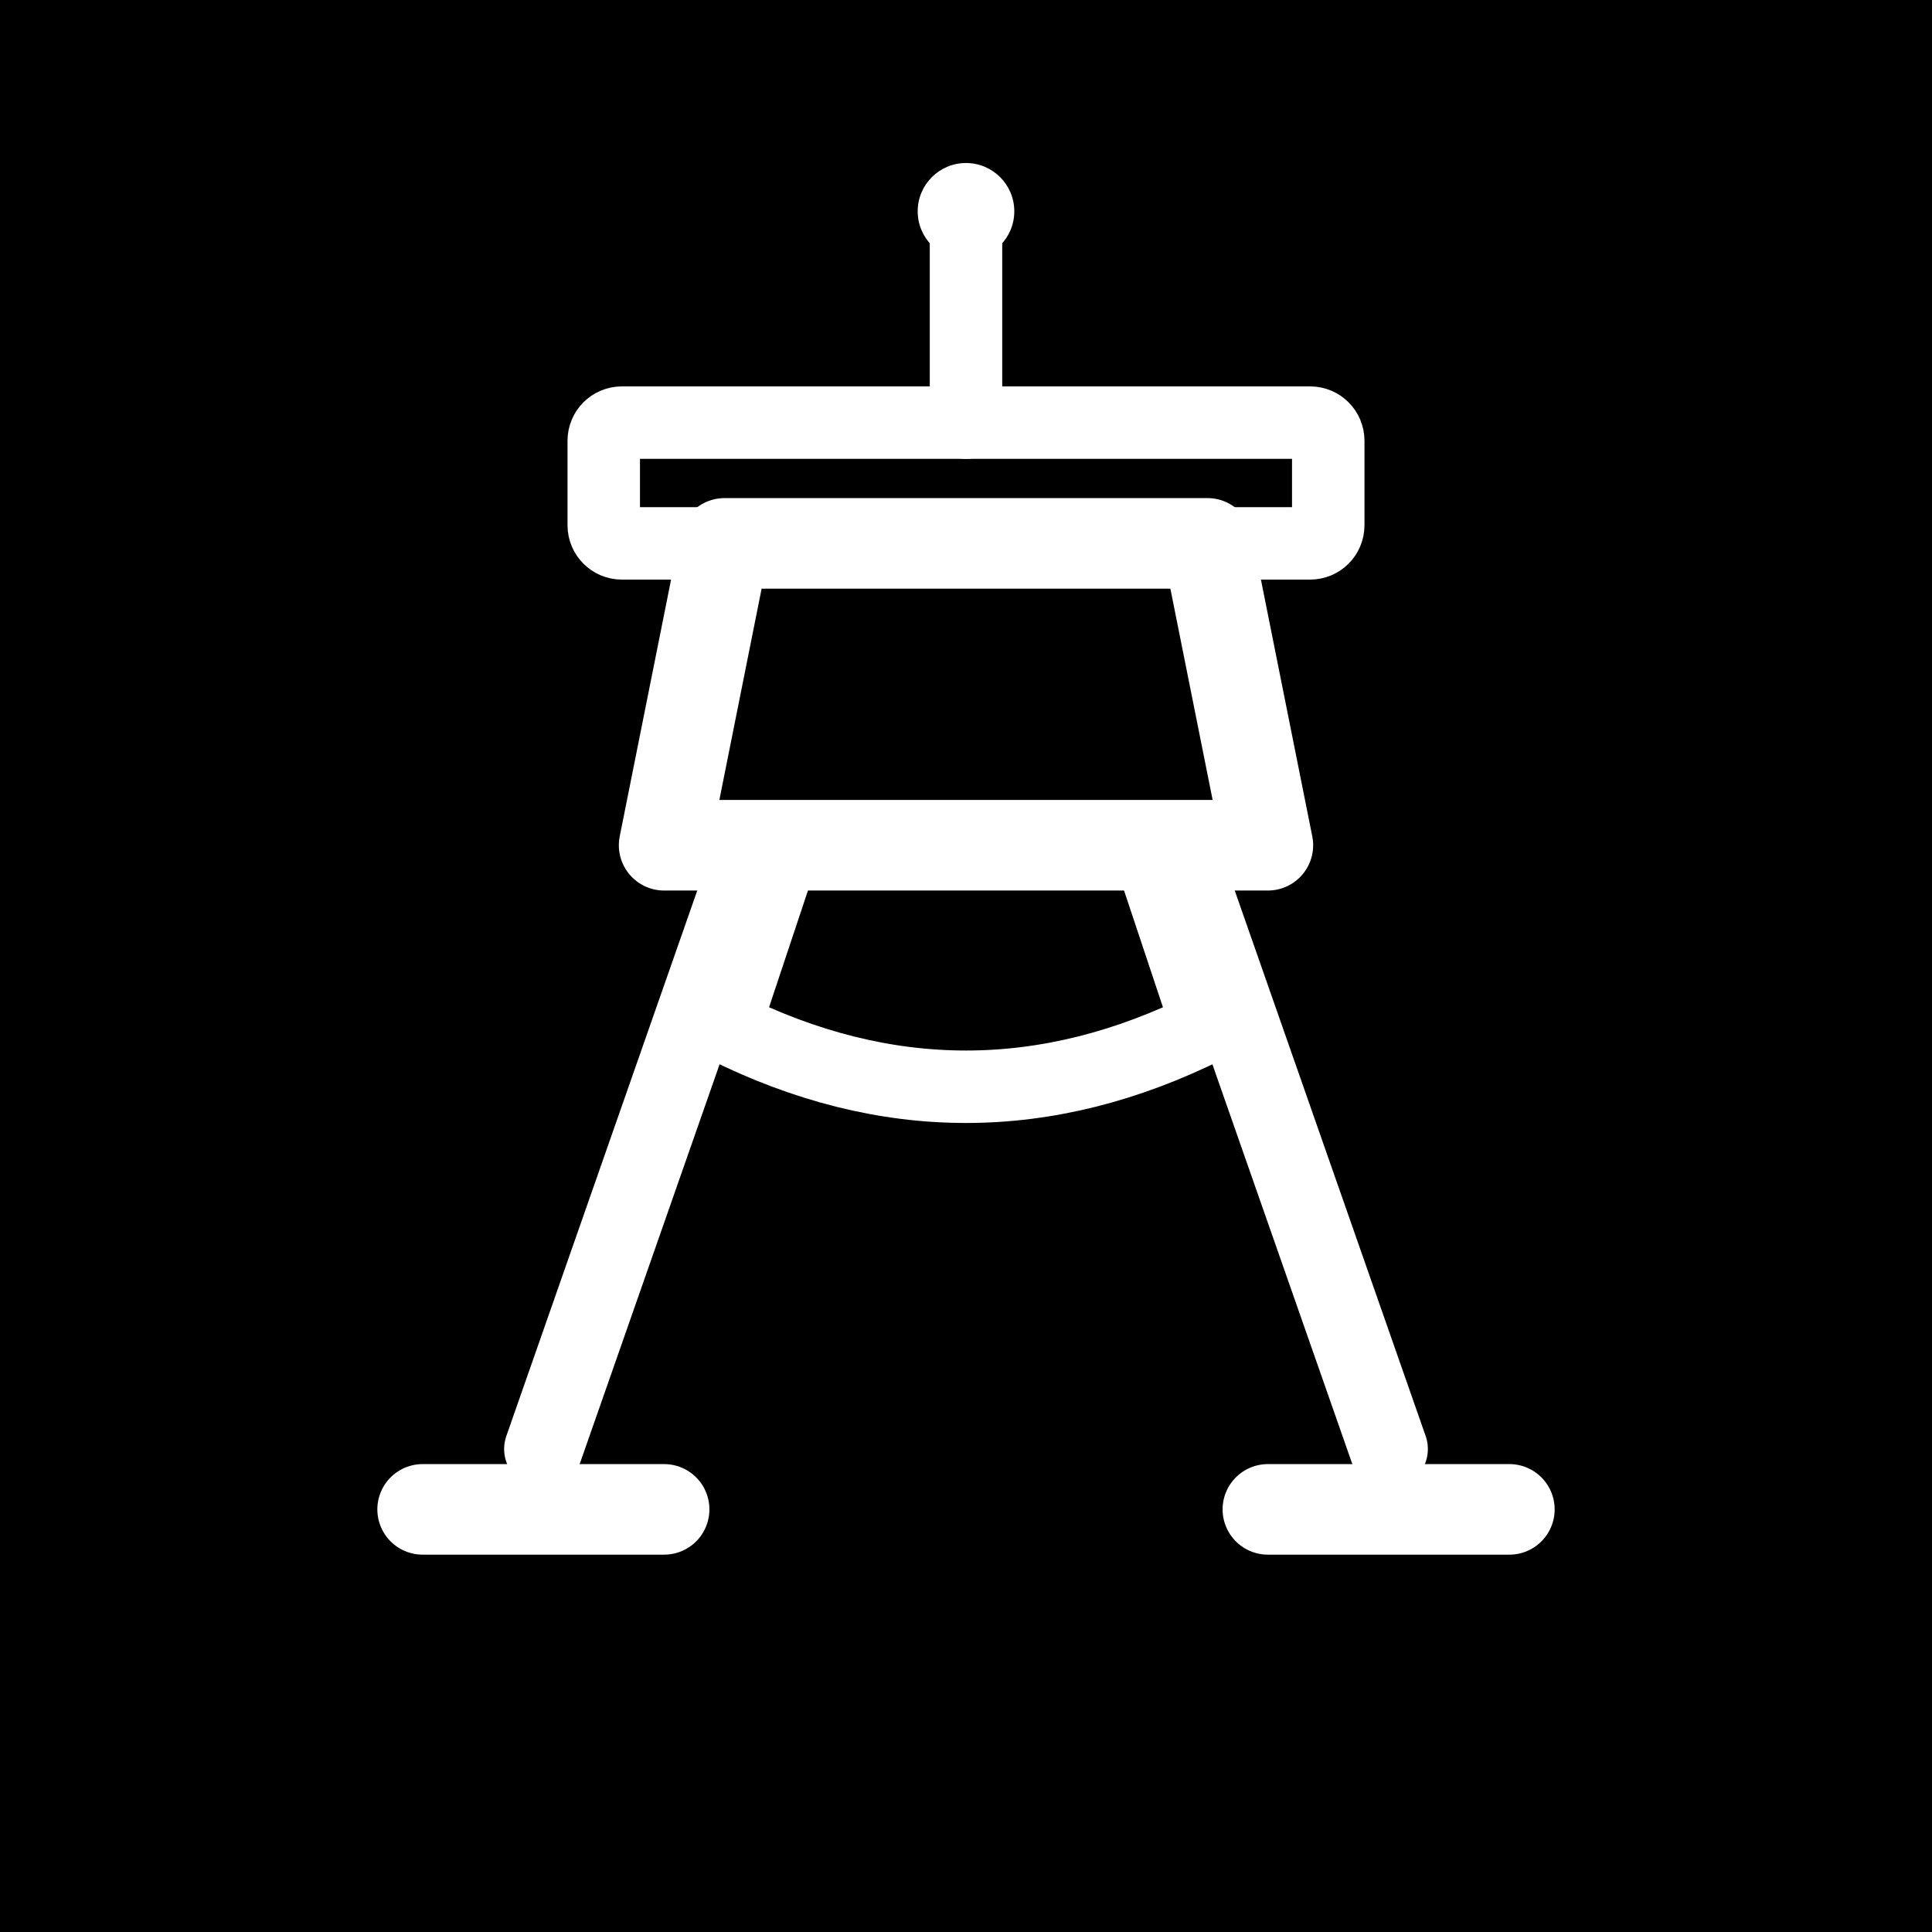
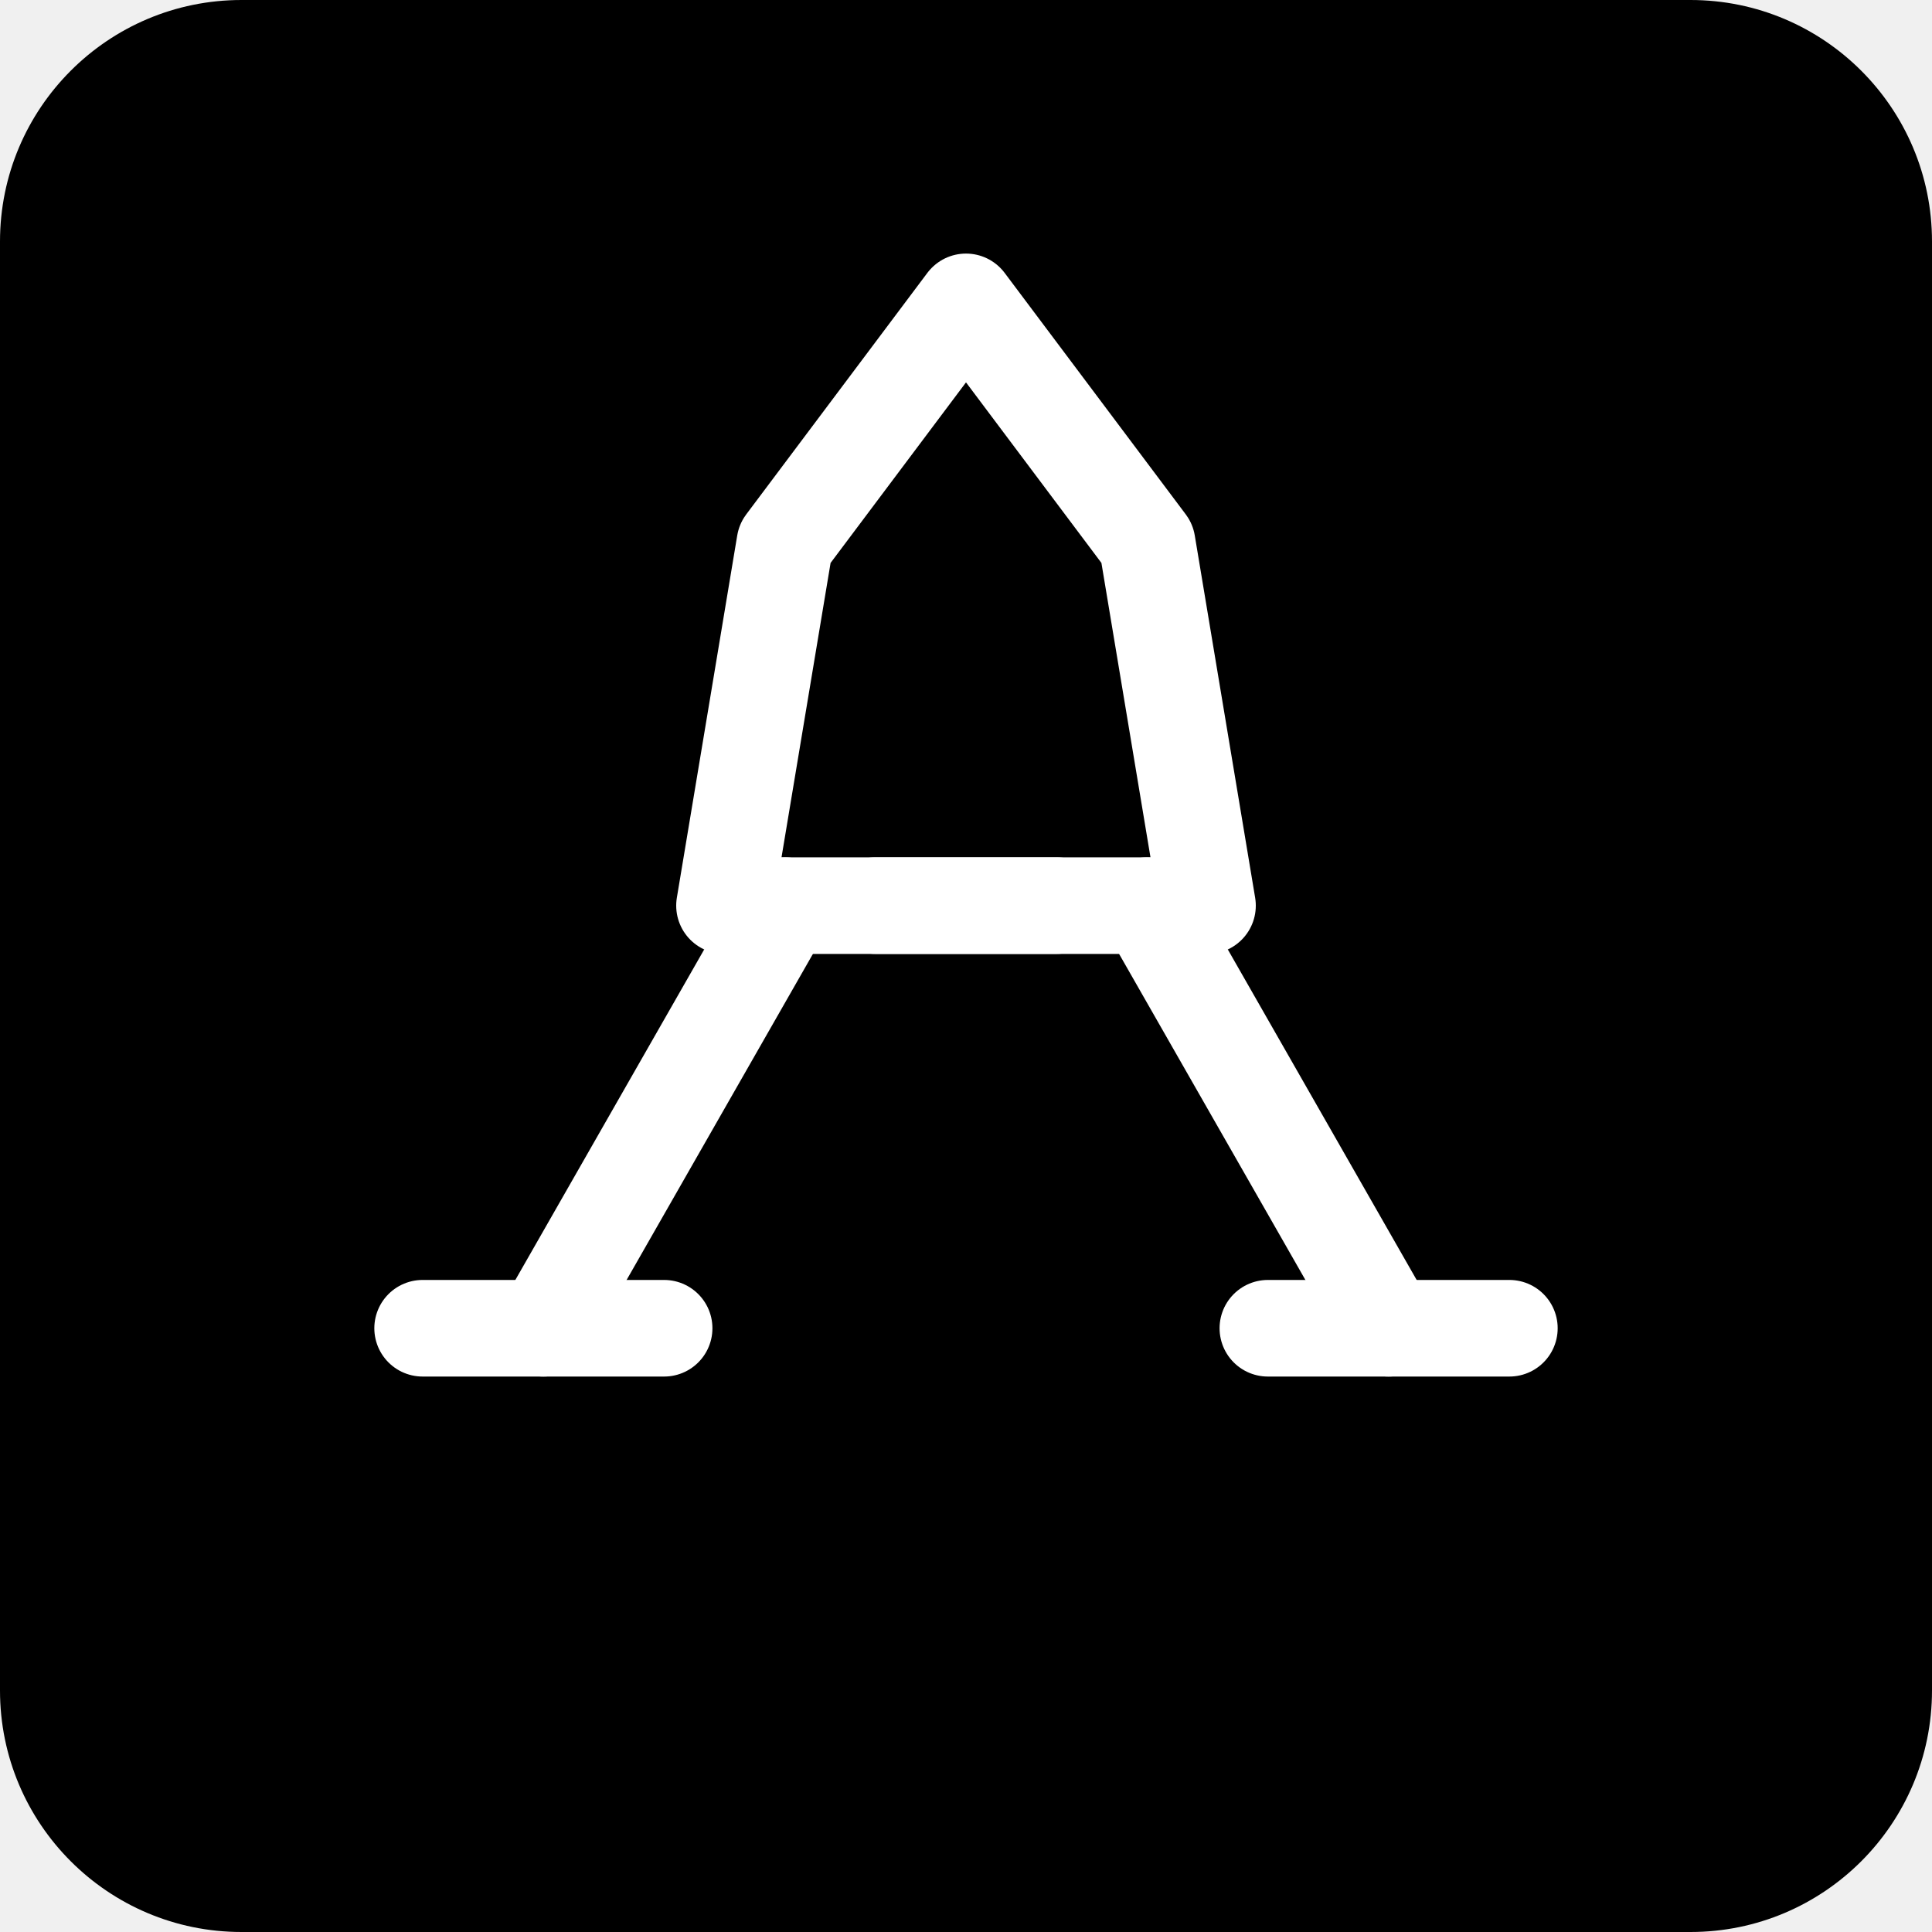
<svg xmlns="http://www.w3.org/2000/svg" viewBox="0 0 32 32" width="32" height="32">
-   <rect width="32" height="32" fill="#000" />
-   <polygon points="12,9 20,9 21,14 11,14" fill="none" stroke="#fff" stroke-width="1.5" stroke-linejoin="round" />
-   <rect x="10" y="7" width="12" height="2" fill="none" stroke="#fff" stroke-width="1.2" rx="0.3" />
-   <line x1="16" y1="7" x2="16" y2="4" stroke="#fff" stroke-width="1.2" stroke-linecap="round" />
-   <circle cx="16" cy="3.5" r="0.8" fill="#fff" />
-   <line x1="12.5" y1="14" x2="9" y2="24" stroke="#fff" stroke-width="1.3" stroke-linecap="round" />
-   <line x1="19.5" y1="14" x2="23" y2="24" stroke="#fff" stroke-width="1.3" stroke-linecap="round" />
-   <line x1="7" y1="25" x2="11" y2="25" stroke="#fff" stroke-width="1.5" stroke-linecap="round" />
-   <line x1="21" y1="25" x2="25" y2="25" stroke="#fff" stroke-width="1.5" stroke-linecap="round" />
-   <path d="M13,14 L12,17 Q16,19 20,17 L19,14" fill="none" stroke="#fff" stroke-width="1.2" stroke-linejoin="round" />
+   <rect width="32" height="32" rx="4" fill="#000" />
+   <g stroke="#fff" stroke-width="1.6" fill="none" stroke-linejoin="round" stroke-linecap="round">
+     <polygon points="16,5 19,9 20,15 12,15 13,9" />
+     <line x1="13" y1="15" x2="9" y2="22" />
+     <line x1="19" y1="15" x2="23" y2="22" />
+     <line x1="7" y1="22" x2="11" y2="22" />
+     <line x1="21" y1="22" x2="25" y2="22" />
+     <line x1="14.5" y1="15" x2="17.5" y2="15" />
+   </g>
</svg>
